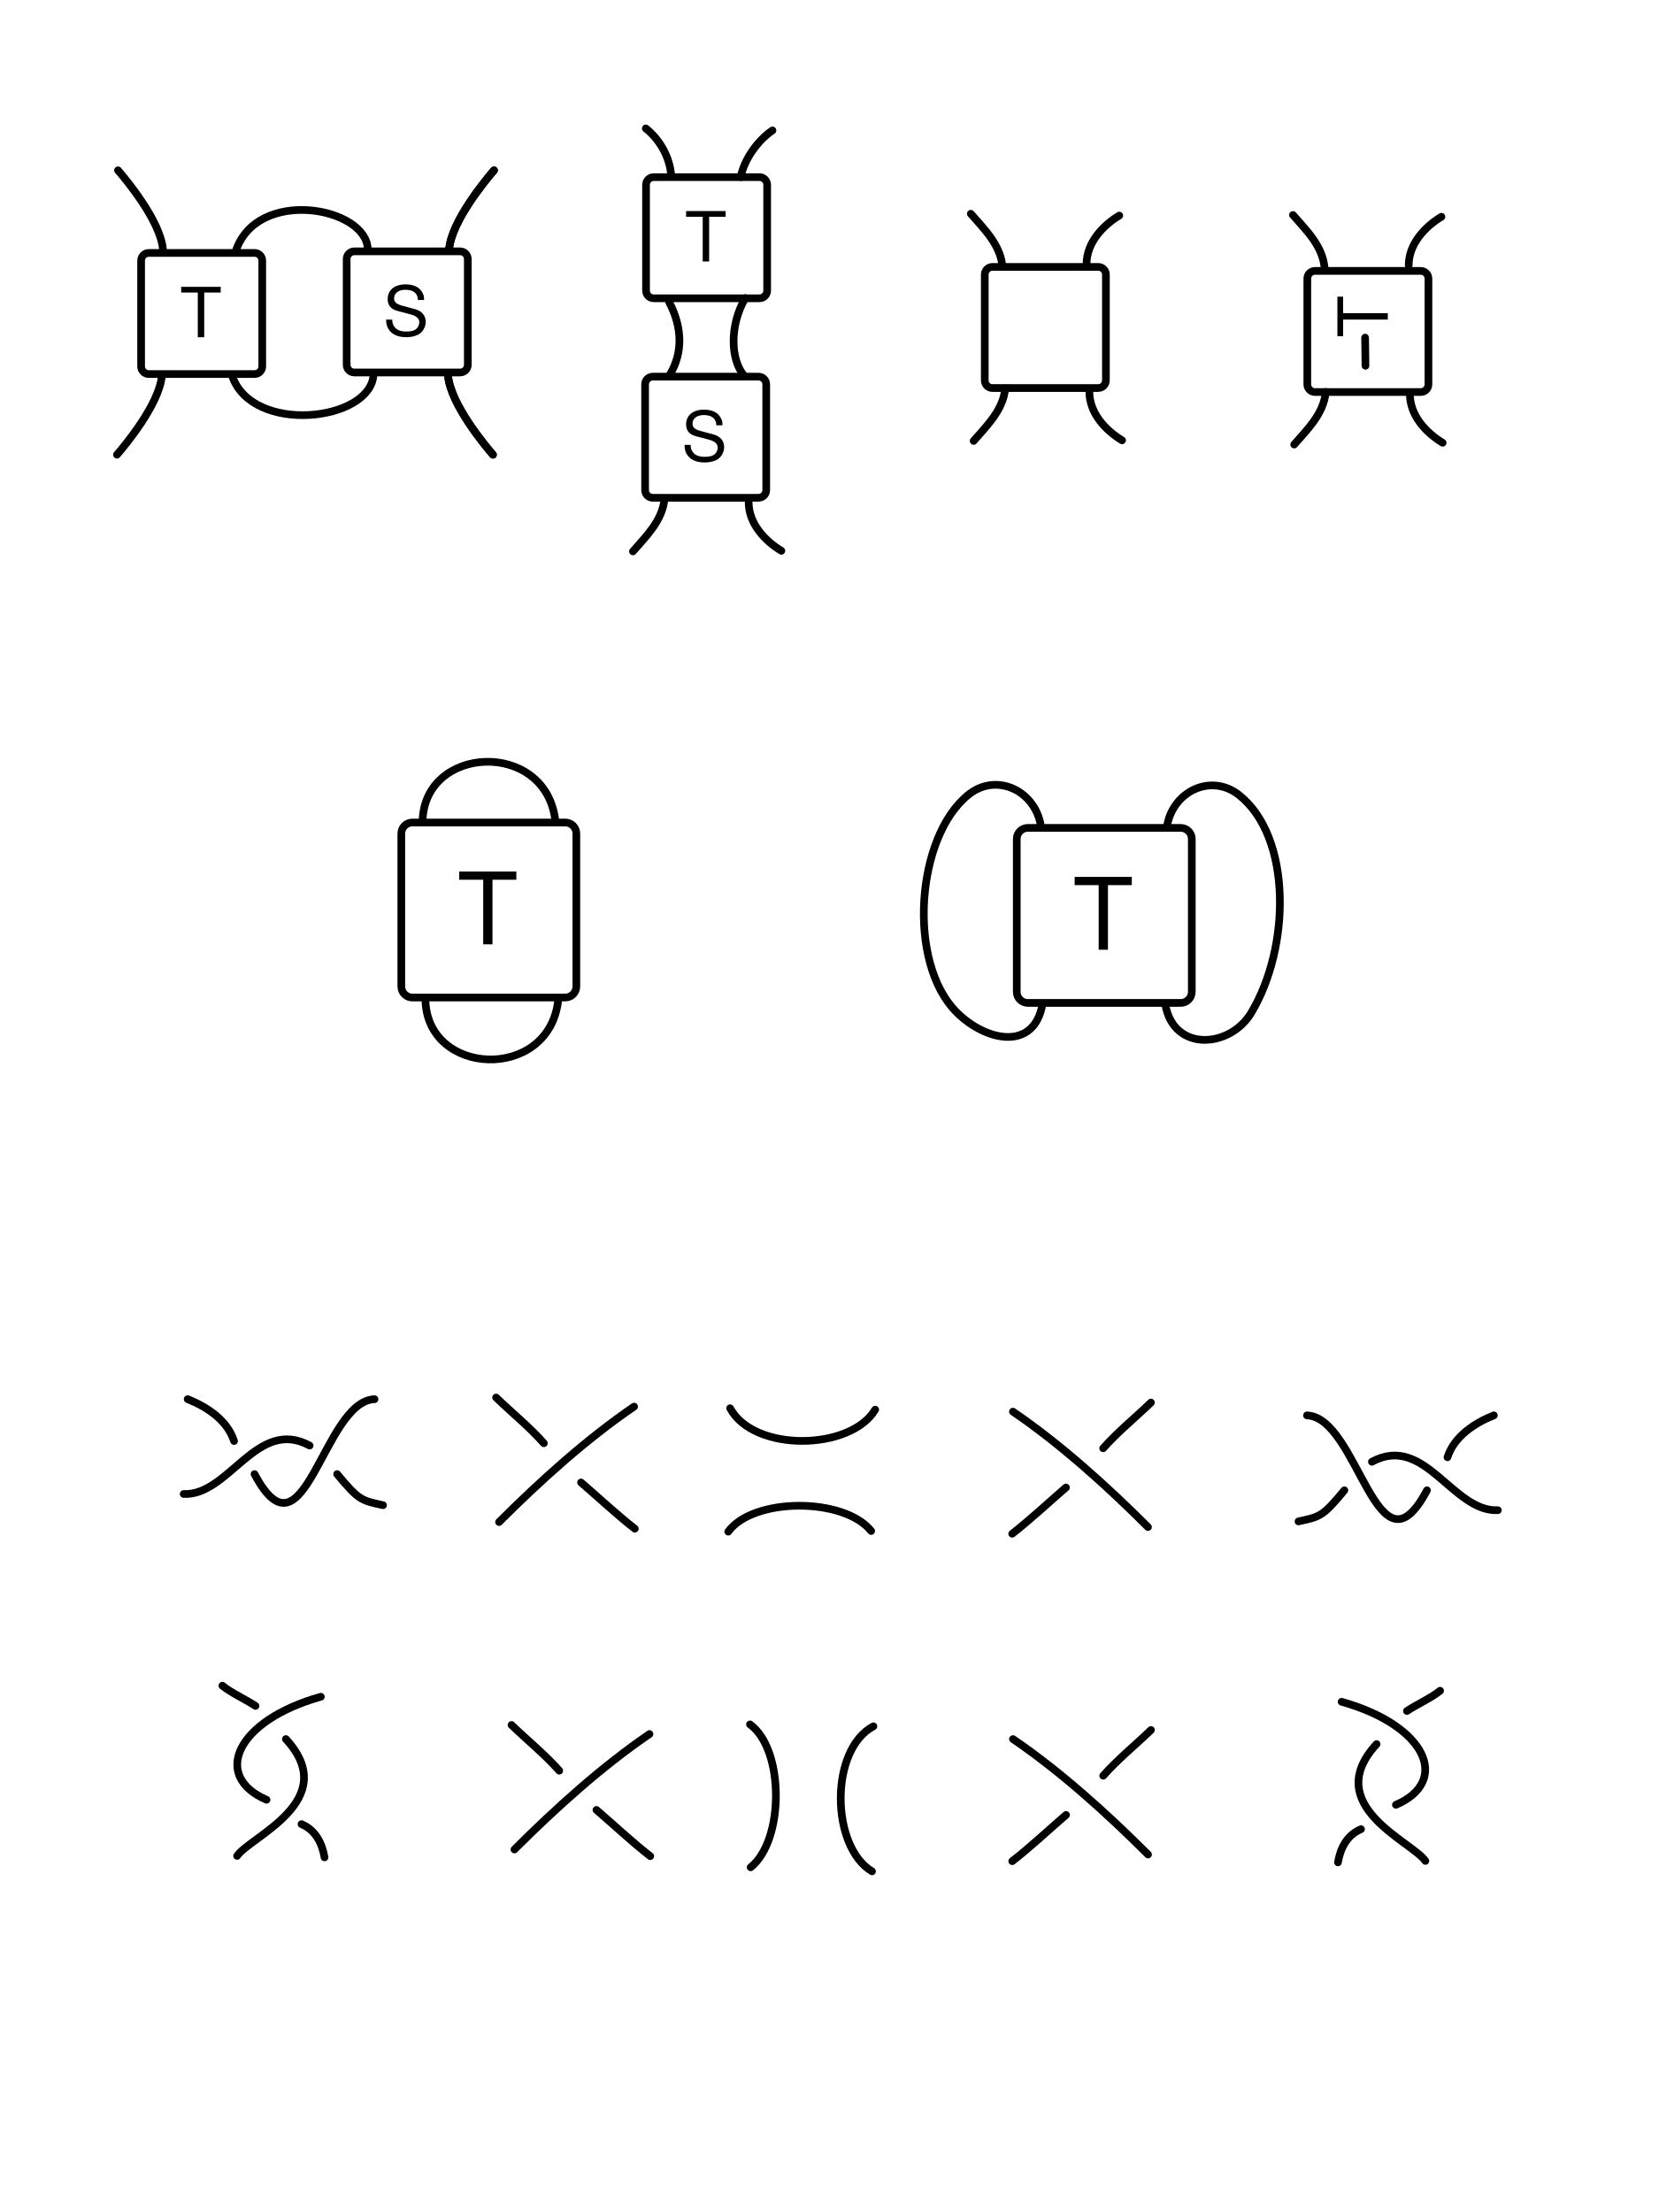
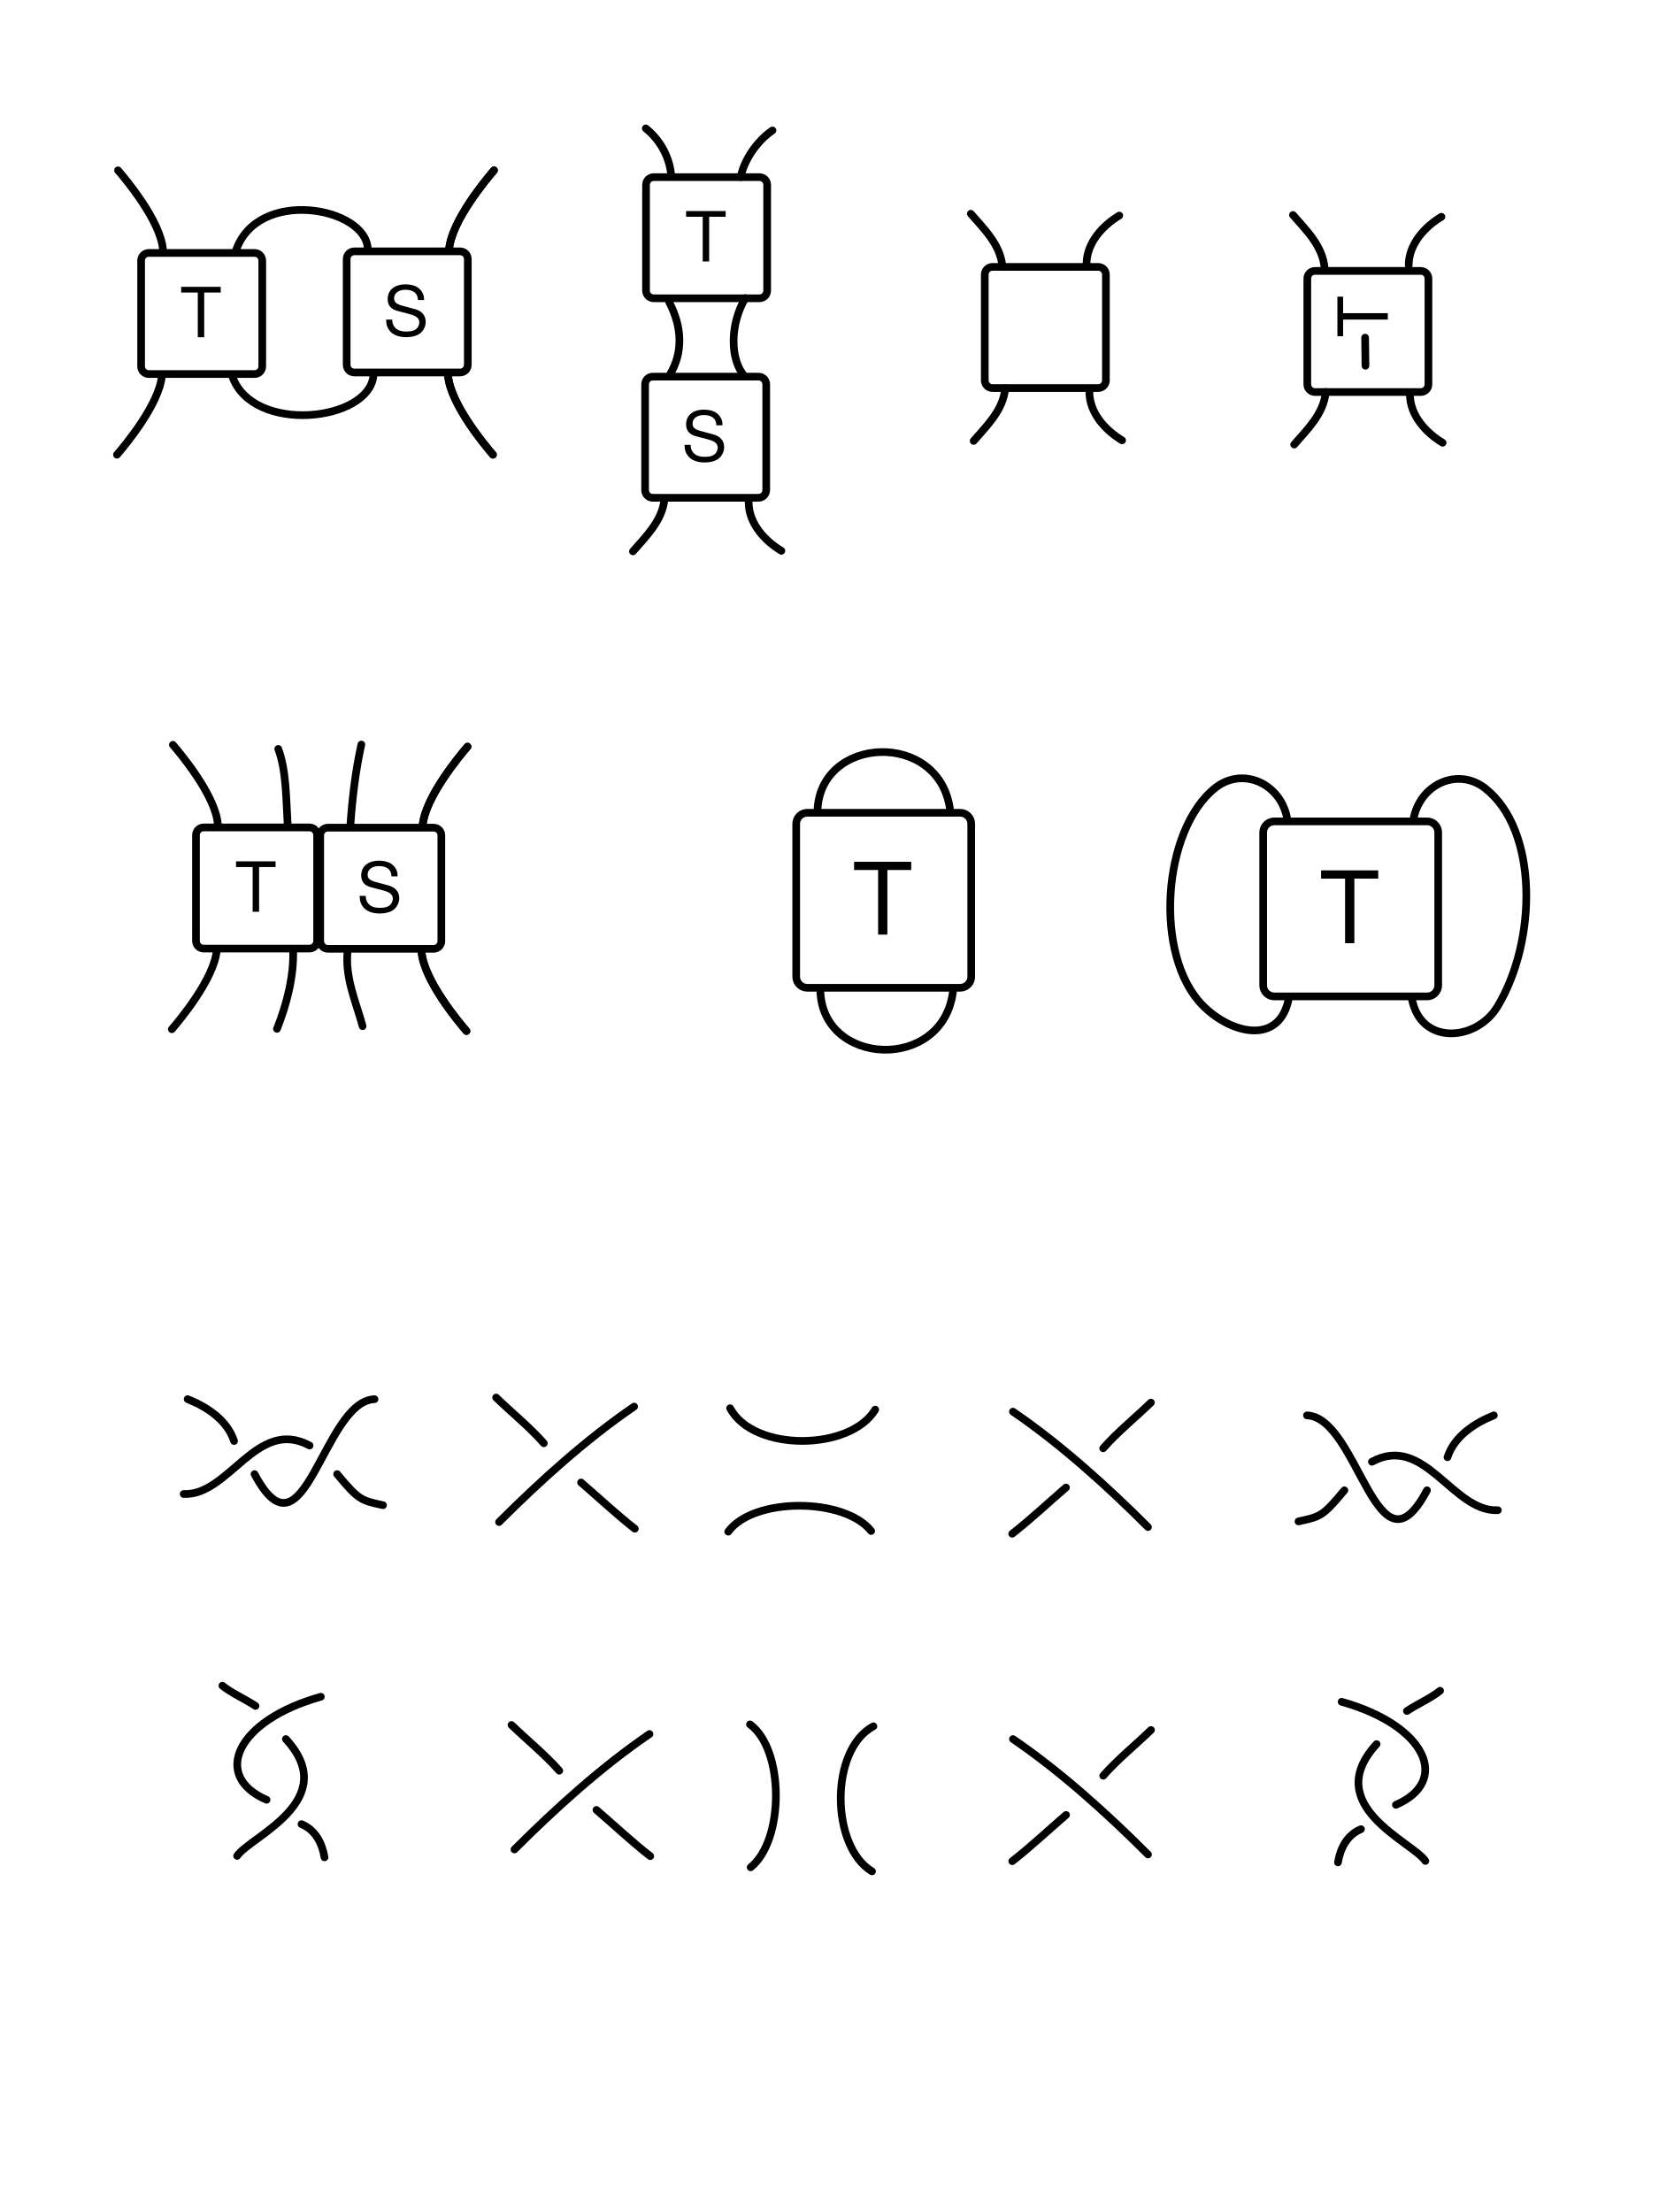
<svg xmlns="http://www.w3.org/2000/svg" width="432pt" viewBox="0,0,432,576" version="1.1" height="576pt">
  <defs />
  <g id="Layer 1">
    <g opacity="1">
      <path stroke-linejoin="round" stroke-width="2" stroke="#000000" d="M38.746 65.861 L66.288 65.861 C67.392 65.861 68.288 66.756 68.288 67.861L68.288 95.402 C68.288 96.507 67.392 97.402 66.288 97.402L38.746 97.402 C37.642 97.402 36.746 96.507 36.746 95.402L36.746 67.861 C36.746 66.756 37.642 65.861 38.746 65.861Z" fill="none" stroke-linecap="round" opacity="1" />
      <text fill="#000000" transform="matrix(1 0 0 1 46.8027 70.8164)" opacity="1">
        <tspan y="17" font-size="18" font-family="'Helvetica'" x="0">
T</tspan>
      </text>
    </g>
    <g opacity="1">
      <path stroke-linejoin="round" stroke-width="2" stroke="#000000" d="M92.274 65.451 L119.816 65.451 C120.92 65.451 121.816 66.346 121.816 67.451L121.816 94.992 C121.816 96.097 120.92 96.992 119.816 96.992L92.274 96.992 C91.169 96.992 90.274 96.097 90.274 94.992L90.274 67.451 C90.274 66.346 91.169 65.451 92.274 65.451Z" fill="none" stroke-linecap="round" opacity="1" />
      <text fill="#000000" transform="matrix(1 0 0 1 99.6841 70.3904)" opacity="1">
        <tspan y="17" font-size="18" font-family="'Helvetica'" x="0">
S</tspan>
      </text>
    </g>
    <g opacity="1">
      <path stroke-linejoin="round" stroke-width="2" stroke="#000000" d="M170.226 46.128 L197.768 46.128 C198.872 46.128 199.768 47.023 199.768 48.128L199.768 75.67 C199.768 76.774 198.872 77.67 197.768 77.67L170.226 77.67 C169.122 77.67 168.226 76.774 168.226 75.67L168.226 48.128 C168.226 47.023 169.122 46.128 170.226 46.128Z" fill="none" stroke-linecap="round" opacity="1" />
      <text fill="#000000" transform="matrix(1 0 0 1 178.283 51.084)" opacity="1">
        <tspan y="17" font-size="18" font-family="'Helvetica'" x="0">
T</tspan>
      </text>
    </g>
    <g opacity="1">
      <path stroke-linejoin="round" stroke-width="2" stroke="#000000" d="M169.983 98.077 L197.524 98.077 C198.629 98.077 199.524 98.973 199.524 100.077L199.524 127.619 C199.524 128.724 198.629 129.619 197.524 129.619L169.983 129.619 C168.878 129.619 167.983 128.724 167.983 127.619L167.983 100.077 C167.983 98.973 168.878 98.077 169.983 98.077Z" fill="none" stroke-linecap="round" opacity="1" />
      <text fill="#000000" transform="matrix(1 0 0 1 177.393 103.017)" opacity="1">
        <tspan y="17" font-size="18" font-family="'Helvetica'" x="0">
S</tspan>
      </text>
    </g>
    <path stroke-linejoin="round" stroke-width="2" stroke="#000000" d="M258.433 69.503 L285.975 69.503 C287.079 69.503 287.975 70.398 287.975 71.503L287.975 99.045 C287.975 100.149 287.079 101.045 285.975 101.045L258.433 101.045 C257.328 101.045 256.433 100.149 256.433 99.045L256.433 71.503 C256.433 70.398 257.328 69.503 258.433 69.503Z" fill="none" stroke-linecap="round" opacity="1" />
    <g opacity="1">
      <path stroke-linejoin="round" stroke-width="2" stroke="#000000" d="M340.421 100.083 L340.421 72.541 C340.421 71.437 341.317 70.541 342.421 70.541L369.963 70.541 C371.068 70.541 371.963 71.437 371.963 72.541L371.963 100.083 C371.963 101.187 371.068 102.083 369.963 102.083L342.421 102.083 C341.317 102.083 340.421 101.187 340.421 100.083Z" fill="none" stroke-linecap="round" opacity="1" />
      <text fill="#000000" transform="matrix(0 -1 1 0 344.382 87.9247)" opacity="1">
        <tspan y="17" font-size="18" font-family="'Helvetica'" x="0">
T</tspan>
      </text>
      <path stroke-linejoin="round" stroke-width="2" stroke="#000000" d="M355.566 95.24 C355.522 92.851 355.533 90.846 355.47 87.924" fill="#000000" stroke-linecap="round" opacity="1" />
    </g>
    <path stroke-linejoin="round" stroke-width="2" stroke="#000000" d="M61.342 65.522 C66.821 48.573 95.549 53.941 95.76 64.91" fill="none" stroke-linecap="round" opacity="1" />
    <path stroke-linejoin="round" stroke-width="2" stroke="#000000" d="M60.463 97.928 C65.742 113.196 96.287 109.758 97.25 97.714" fill="none" stroke-linecap="round" opacity="1" />
    <g opacity="1">
      <path stroke-linejoin="round" stroke-width="2" stroke="#000000" d="M116.664 97.758 C117.263 105.245 126.483 116.226 128.365 118.406" fill="none" stroke-linecap="round" opacity="1" />
      <path stroke-linejoin="round" stroke-width="2" stroke="#000000" d="M42.157 97.758 C41.558 105.245 32.339 116.226 30.456 118.406" fill="none" stroke-linecap="round" opacity="1" />
    </g>
    <path stroke-linejoin="round" stroke-width="2" stroke="#000000" d="M116.664 97.758 C117.263 105.245 126.483 116.226 128.365 118.406" fill="none" stroke-linecap="round" opacity="1" />
    <g opacity="1">
      <path stroke-linejoin="round" stroke-width="2" stroke="#000000" d="M116.937 64.997 C117.537 57.51 126.756 46.529 128.639 44.349" fill="none" stroke-linecap="round" opacity="1" />
      <path stroke-linejoin="round" stroke-width="2" stroke="#000000" d="M42.431 64.997 C41.831 57.51 32.612 46.529 30.729 44.349" fill="none" stroke-linecap="round" opacity="1" />
    </g>
    <path stroke-linejoin="round" stroke-width="2" stroke="#000000" d="M116.937 64.997 C117.537 57.51 126.756 46.529 128.639 44.349" fill="none" stroke-linecap="round" opacity="1" />
    <path stroke-linejoin="round" stroke-width="2" stroke="#000000" d="M174.228 78.63 C177.657 85.157 177.907 91.769 174.43 97.564" fill="none" stroke-linecap="round" opacity="1" />
    <path stroke-linejoin="round" stroke-width="2" stroke="#000000" d="M194.073 77.617 C190.023 84.503 190.068 93.623 193.871 97.969" fill="none" stroke-linecap="round" opacity="1" />
    <path stroke-linejoin="round" stroke-width="2" stroke="#000000" d="M173.034 129.885 C172.522 135.659 167.931 139.947 164.816 143.582" fill="none" stroke-linecap="round" opacity="1" />
    <path stroke-linejoin="round" stroke-width="2" stroke="#000000" d="M194.95 130.798 C194.954 136.334 199.179 140.854 203.472 143.43" fill="none" stroke-linecap="round" opacity="1" />
    <path stroke-linejoin="round" stroke-width="2" stroke="#000000" d="M192.87 46.12 C193.789 41.444 197.385 36.478 201.151 33.967" fill="none" stroke-linecap="round" opacity="1" />
    <path stroke-linejoin="round" stroke-width="2" stroke="#000000" d="M174.782 45.833 C174.45 40.972 171.863 36.398 168.164 33.439" fill="none" stroke-linecap="round" opacity="1" />
    <path stroke-linejoin="round" stroke-width="2" stroke="#000000" d="M261.753 101.118 C261.241 106.892 256.651 111.18 253.535 114.815" fill="none" stroke-linecap="round" opacity="1" />
    <path stroke-linejoin="round" stroke-width="2" stroke="#000000" d="M283.669 102.031 C283.673 107.567 287.898 112.087 292.192 114.663" fill="none" stroke-linecap="round" opacity="1" />
    <g opacity="1">
      <path stroke-linejoin="round" stroke-width="2" stroke="#000000" d="M345.221 102.061 C344.709 107.835 340.119 112.124 337.003 115.759" fill="none" stroke-linecap="round" opacity="1" />
      <path stroke-linejoin="round" stroke-width="2" stroke="#000000" d="M367.137 102.66 C367.141 108.196 371.366 112.716 375.66 115.292" fill="none" stroke-linecap="round" opacity="1" />
    </g>
    <g opacity="1">
      <path stroke-linejoin="round" stroke-width="2" stroke="#000000" d="M261.018 69.36 C260.506 63.587 255.915 59.298 252.799 55.663" fill="none" stroke-linecap="round" opacity="1" />
      <path stroke-linejoin="round" stroke-width="2" stroke="#000000" d="M282.934 68.762 C282.938 63.226 287.163 58.706 291.456 56.13" fill="none" stroke-linecap="round" opacity="1" />
    </g>
    <g opacity="1">
      <path stroke-linejoin="round" stroke-width="2" stroke="#000000" d="M344.907 69.677 C344.395 63.903 339.804 59.615 336.688 55.98" fill="none" stroke-linecap="round" opacity="1" />
      <path stroke-linejoin="round" stroke-width="2" stroke="#000000" d="M366.823 69.079 C366.826 63.543 371.052 59.023 375.345 56.447" fill="none" stroke-linecap="round" opacity="1" />
    </g>
    <g opacity="1">
-       <path stroke-linejoin="round" stroke-width="2" stroke="#000000" d="M107.391 214.176 L147.189 214.176 C148.785 214.176 150.079 215.47 150.079 217.066L150.079 256.864 C150.079 258.461 148.785 259.754 147.189 259.754L107.391 259.754 C105.795 259.754 104.501 258.461 104.501 256.864L104.501 217.066 C104.501 215.47 105.795 214.176 107.391 214.176Z" fill="none" stroke-linecap="round" opacity="1" />
-       <text fill="#000000" transform="matrix(1.44501 0 0 1.44501 119.032 221.338)" opacity="1">
+       <path stroke-linejoin="round" stroke-width="2" stroke="#000000" d="M210.219 211.642 L250.017 211.642 C251.613 211.642 252.907 212.936 252.907 214.532L252.907 254.33 C252.907 255.927 251.613 257.22 250.017 257.22L210.219 257.22 C208.622 257.22 207.329 255.927 207.329 254.33L207.329 214.532 C207.329 212.936 208.622 211.642 210.219 211.642Z" fill="none" stroke-linecap="round" opacity="1" />
+       <text fill="#000000" transform="matrix(1.44501 0 0 1.44501 221.86 218.804)" opacity="1">
        <tspan y="17" font-size="18" font-family="'Helvetica'" x="0">
T</tspan>
      </text>
    </g>
    <g opacity="1">
-       <path stroke-linejoin="round" stroke-width="2" stroke="#000000" d="M267.653 215.58 L307.451 215.58 C309.047 215.58 310.341 216.874 310.341 218.47L310.341 258.268 C310.341 259.864 309.047 261.158 307.451 261.158L267.653 261.158 C266.057 261.158 264.763 259.864 264.763 258.268L264.763 218.47 C264.763 216.874 266.057 215.58 267.653 215.58Z" fill="none" stroke-linecap="round" opacity="1" />
-       <text fill="#000000" transform="matrix(1.44501 0 0 1.44501 279.295 222.741)" opacity="1">
+       <path stroke-linejoin="round" stroke-width="2" stroke="#000000" d="M331.82 213.886 L371.618 213.886 C373.214 213.886 374.508 215.18 374.508 216.776L374.508 256.575 C374.508 258.171 373.214 259.465 371.618 259.465L331.82 259.465 C330.224 259.465 328.93 258.171 328.93 256.575L328.93 216.776 C328.93 215.18 330.224 213.886 331.82 213.886Z" fill="none" stroke-linecap="round" opacity="1" />
+       <text fill="#000000" transform="matrix(1.44501 0 0 1.44501 343.462 221.047)" opacity="1">
        <tspan y="17" font-size="18" font-family="'Helvetica'" x="0">
T</tspan>
      </text>
    </g>
-     <path stroke-linejoin="round" stroke-width="2" stroke="#000000" d="M110.036 214.009 C110.286 193.971 141.954 192.512 144.578 213.502" fill="none" stroke-linecap="round" opacity="1" />
-     <path stroke-linejoin="round" stroke-width="2" stroke="#000000" d="M110.782 260.235 C111.031 280.273 142.699 281.731 145.323 260.742" fill="none" stroke-linecap="round" opacity="1" />
-     <path stroke-linejoin="round" stroke-width="2" stroke="#000000" d="M271.031 215.007 C269.504 205.848 259.519 201.129 252.267 206.871C238.53 217.746 236.116 250.614 249.101 263.593C256.681 271.168 269.234 273.852 271.454 261.501" fill="none" stroke-linecap="round" opacity="1" />
-     <path stroke-linejoin="round" stroke-width="2" stroke="#000000" d="M303.881 215.162 C305.407 206.002 315.392 201.284 322.645 207.025C336.382 217.9 336.134 246.541 325.81 263.747C320.297 272.937 305.678 274.007 303.457 261.656" fill="none" stroke-linecap="round" opacity="1" />
+     <path stroke-linejoin="round" stroke-width="2" stroke="#000000" d="M212.864 211.475 C213.114 191.437 244.782 189.978 247.406 210.968" fill="none" stroke-linecap="round" opacity="1" />
+     <path stroke-linejoin="round" stroke-width="2" stroke="#000000" d="M213.61 257.701 C213.859 277.739 245.527 279.197 248.151 258.208" fill="none" stroke-linecap="round" opacity="1" />
+     <path stroke-linejoin="round" stroke-width="2" stroke="#000000" d="M335.198 213.314 C333.671 204.154 323.686 199.436 316.434 205.177C302.697 216.052 300.283 248.92 313.268 261.899C320.848 269.475 333.401 272.159 335.621 259.807" fill="none" stroke-linecap="round" opacity="1" />
+     <path stroke-linejoin="round" stroke-width="2" stroke="#000000" d="M368.048 213.468 C369.574 204.309 379.559 199.59 386.812 205.332C400.549 216.207 400.301 244.847 389.977 262.054C384.464 271.243 369.845 272.313 367.624 259.962" fill="none" stroke-linecap="round" opacity="1" />
    <path stroke-linejoin="round" stroke-width="2" stroke="#000000" d="M190.12 366.703 C196.303 378.194 221.472 377.782 227.902 367.066" fill="none" stroke-linecap="round" opacity="1" />
    <path stroke-linejoin="round" stroke-width="2" stroke="#000000" d="M189.63 398.842 C196.126 389.889 219.8 389.855 226.849 398.667" fill="none" stroke-linecap="round" opacity="1" />
    <path stroke-linejoin="round" stroke-width="2" stroke="#000000" d="M227.433 449.515 C215.943 455.699 216.355 480.868 227.071 487.298" fill="none" stroke-linecap="round" opacity="1" />
    <path stroke-linejoin="round" stroke-width="2" stroke="#000000" d="M195.295 449.026 C204.248 455.522 204.281 479.196 195.47 486.245" fill="none" stroke-linecap="round" opacity="1" />
    <path stroke-linejoin="round" stroke-width="2" stroke="#000000" d="M263.763 367.587 C276.055 375.962 288.171 386.885 298.93 397.644" fill="none" stroke-linecap="round" opacity="1" />
    <path stroke-linejoin="round" stroke-width="2" stroke="#000000" d="M299.698 365.224 C295.661 369.133 290.896 372.983 287.264 377.134" fill="none" stroke-linecap="round" opacity="1" />
    <path stroke-linejoin="round" stroke-width="2" stroke="#000000" d="M277.579 387.342 C272.97 391.316 268.233 395.76 263.576 399.383" fill="none" stroke-linecap="round" opacity="1" />
    <path stroke-linejoin="round" stroke-width="2" stroke="#000000" d="M263.777 452.852 C276.069 461.227 288.185 472.15 298.943 482.909" fill="none" stroke-linecap="round" opacity="1" />
    <path stroke-linejoin="round" stroke-width="2" stroke="#000000" d="M299.711 450.489 C295.674 454.398 290.91 458.248 287.278 462.399" fill="none" stroke-linecap="round" opacity="1" />
    <path stroke-linejoin="round" stroke-width="2" stroke="#000000" d="M277.593 472.607 C272.984 476.581 268.247 481.026 263.589 484.648" fill="none" stroke-linecap="round" opacity="1" />
    <path stroke-linejoin="round" stroke-width="2" stroke="#000000" d="M349.358 443.14 C371.527 449.373 377.725 463.841 363.493 469.972" fill="none" stroke-linecap="round" opacity="1" />
    <path stroke-linejoin="round" stroke-width="2" stroke="#000000" d="M374.992 440.265 C372.841 442.057 368.9 443.847 366.367 445.535" fill="none" stroke-linecap="round" opacity="1" />
    <path stroke-linejoin="round" stroke-width="2" stroke="#000000" d="M358.462 454.16 C343.748 470.175 367.834 479.598 371.159 484.585" fill="none" stroke-linecap="round" opacity="1" />
    <path stroke-linejoin="round" stroke-width="2" stroke="#000000" d="M354.398 476.311 C350.782 477.832 349.022 481.247 348.402 484.962" fill="none" stroke-linecap="round" opacity="1" />
    <path stroke-linejoin="round" stroke-width="2" stroke="#000000" d="M165.12 366.275 C152.828 374.65 140.712 385.573 129.953 396.332" fill="none" stroke-linecap="round" opacity="1" />
    <path stroke-linejoin="round" stroke-width="2" stroke="#000000" d="M129.185 363.912 C133.222 367.821 137.987 371.671 141.619 375.822" fill="none" stroke-linecap="round" opacity="1" />
    <path stroke-linejoin="round" stroke-width="2" stroke="#000000" d="M151.303 386.03 C155.913 390.004 160.65 394.448 165.307 398.071" fill="none" stroke-linecap="round" opacity="1" />
    <path stroke-linejoin="round" stroke-width="2" stroke="#000000" d="M169.128 451.54 C156.836 459.915 144.72 470.838 133.962 481.597" fill="none" stroke-linecap="round" opacity="1" />
    <path stroke-linejoin="round" stroke-width="2" stroke="#000000" d="M133.194 449.177 C137.231 453.086 141.995 456.936 145.627 461.087" fill="none" stroke-linecap="round" opacity="1" />
    <path stroke-linejoin="round" stroke-width="2" stroke="#000000" d="M155.312 471.296 C159.921 475.269 164.658 479.714 169.316 483.336" fill="none" stroke-linecap="round" opacity="1" />
    <path stroke-linejoin="round" stroke-width="2" stroke="#000000" d="M83.547 441.828 C61.377 448.061 55.18 462.529 69.412 468.66" fill="none" stroke-linecap="round" opacity="1" />
    <path stroke-linejoin="round" stroke-width="2" stroke="#000000" d="M57.913 438.953 C60.064 440.745 64.005 442.535 66.537 444.223" fill="none" stroke-linecap="round" opacity="1" />
    <path stroke-linejoin="round" stroke-width="2" stroke="#000000" d="M74.443 452.848 C89.157 468.863 65.071 478.286 61.746 483.273" fill="none" stroke-linecap="round" opacity="1" />
    <path stroke-linejoin="round" stroke-width="2" stroke="#000000" d="M78.507 474.999 C82.123 476.52 83.883 479.935 84.502 483.65" fill="none" stroke-linecap="round" opacity="1" />
    <path stroke-linejoin="round" stroke-width="2" stroke="#000000" d="M340.339 368.566 C353.793 369.089 358.572 412.635 371.583 388.074" fill="none" stroke-linecap="round" opacity="1" />
    <path stroke-linejoin="round" stroke-width="2" stroke="#000000" d="M357.245 380.639 C371.012 373.19 378.221 393.783 390.037 393.252" fill="none" stroke-linecap="round" opacity="1" />
    <path stroke-linejoin="round" stroke-width="2" stroke="#000000" d="M350.075 388.074 C344.367 394.977 343.715 394.931 338.127 396.172" fill="none" stroke-linecap="round" opacity="1" />
    <path stroke-linejoin="round" stroke-width="2" stroke="#000000" d="M376.919 379.461 C378.687 374.003 384.017 370.547 389 368.554" fill="none" stroke-linecap="round" opacity="1" />
    <path stroke-linejoin="round" stroke-width="2" stroke="#000000" d="M97.526 364.345 C84.072 364.868 79.293 408.414 66.282 383.853" fill="none" stroke-linecap="round" opacity="1" />
    <path stroke-linejoin="round" stroke-width="2" stroke="#000000" d="M80.62 376.418 C66.853 368.969 59.644 389.562 47.828 389.031" fill="none" stroke-linecap="round" opacity="1" />
    <path stroke-linejoin="round" stroke-width="2" stroke="#000000" d="M87.79 383.853 C93.498 390.757 94.15 390.71 99.738 391.952" fill="none" stroke-linecap="round" opacity="1" />
    <path stroke-linejoin="round" stroke-width="2" stroke="#000000" d="M60.946 375.241 C59.178 369.782 53.848 366.326 48.865 364.333" fill="none" stroke-linecap="round" opacity="1" />
+     <g opacity="1">
+       <path stroke-linejoin="round" stroke-width="2" stroke="#000000" d="M53.034 215.461 L80.576 215.461 C81.68 215.461 82.576 216.357 82.576 217.461L82.576 245.003 C82.576 246.108 81.68 247.003 80.576 247.003L53.034 247.003 C51.929 247.003 51.034 246.108 51.034 245.003L51.034 217.461 C51.034 216.357 51.929 215.461 53.034 215.461Z" fill="none" stroke-linecap="round" opacity="1" />
+       <text fill="#000000" transform="matrix(1 0 0 1 61.0904 220.417)" opacity="1">
+         <tspan y="17" font-size="18" font-family="'Helvetica'" x="0">
+ T</tspan>
+       </text>
+     </g>
+     <path stroke-linejoin="round" stroke-width="2" stroke="#000000" d="M85.38 215.524 L112.922 215.524 C114.026 215.524 114.922 216.419 114.922 217.524L114.922 245.066 C114.922 246.17 114.026 247.066 112.922 247.066L85.38 247.066 C84.275 247.066 83.38 246.17 83.38 245.066L83.38 217.524 C83.38 216.419 84.275 215.524 85.38 215.524Z" fill="none" stroke-linecap="round" opacity="1" />
+     <text fill="#000000" transform="matrix(1 0 0 1 92.7903 220.464)" opacity="1">
+       <tspan y="17" font-size="18" font-family="'Helvetica'" x="0">
+ S</tspan>
+     </text>
+     <path stroke-linejoin="round" stroke-width="2" stroke="#000000" d="M109.77 247.831 C110.37 255.318 119.589 266.299 121.472 268.479" fill="none" stroke-linecap="round" opacity="1" />
+     <path stroke-linejoin="round" stroke-width="2" stroke="#000000" d="M56.445 247.359 C55.846 254.846 46.626 265.827 44.744 268.007" fill="none" stroke-linecap="round" opacity="1" />
+     <path stroke-linejoin="round" stroke-width="2" stroke="#000000" d="M109.77 247.831 C110.37 255.318 119.589 266.299 121.472 268.479" fill="none" stroke-linecap="round" opacity="1" />
+     <path stroke-linejoin="round" stroke-width="2" stroke="#000000" d="M110.043 215.07 C110.643 207.583 119.862 196.602 121.745 194.422" fill="none" stroke-linecap="round" opacity="1" />
+     <path stroke-linejoin="round" stroke-width="2" stroke="#000000" d="M56.718 214.598 C56.119 207.111 46.9 196.13 45.017 193.95" fill="none" stroke-linecap="round" opacity="1" />
+     <path stroke-linejoin="round" stroke-width="2" stroke="#000000" d="M110.043 215.07 C110.643 207.583 119.862 196.602 121.745 194.422" fill="none" stroke-linecap="round" opacity="1" />
+     <path stroke-linejoin="round" stroke-width="2" stroke="#000000" d="M74.894 214.527 C74.493 208.159 74.59 200.71 72.455 195.017" fill="none" stroke-linecap="round" opacity="1" />
+     <path stroke-linejoin="round" stroke-width="2" stroke="#000000" d="M91.227 215.101 C91.708 208.019 92.572 200.727 94.096 193.869" fill="none" stroke-linecap="round" opacity="1" />
+     <path stroke-linejoin="round" stroke-width="2" stroke="#000000" d="M76.334 247.365 C76.556 254.366 74.586 261.746 72.119 267.913" fill="none" stroke-linecap="round" opacity="1" />
+     <path stroke-linejoin="round" stroke-width="2" stroke="#000000" d="M90.56 247.277 C89.675 254.347 92.689 260.849 94.424 267.21" fill="none" stroke-linecap="round" opacity="1" />
  </g>
</svg>
